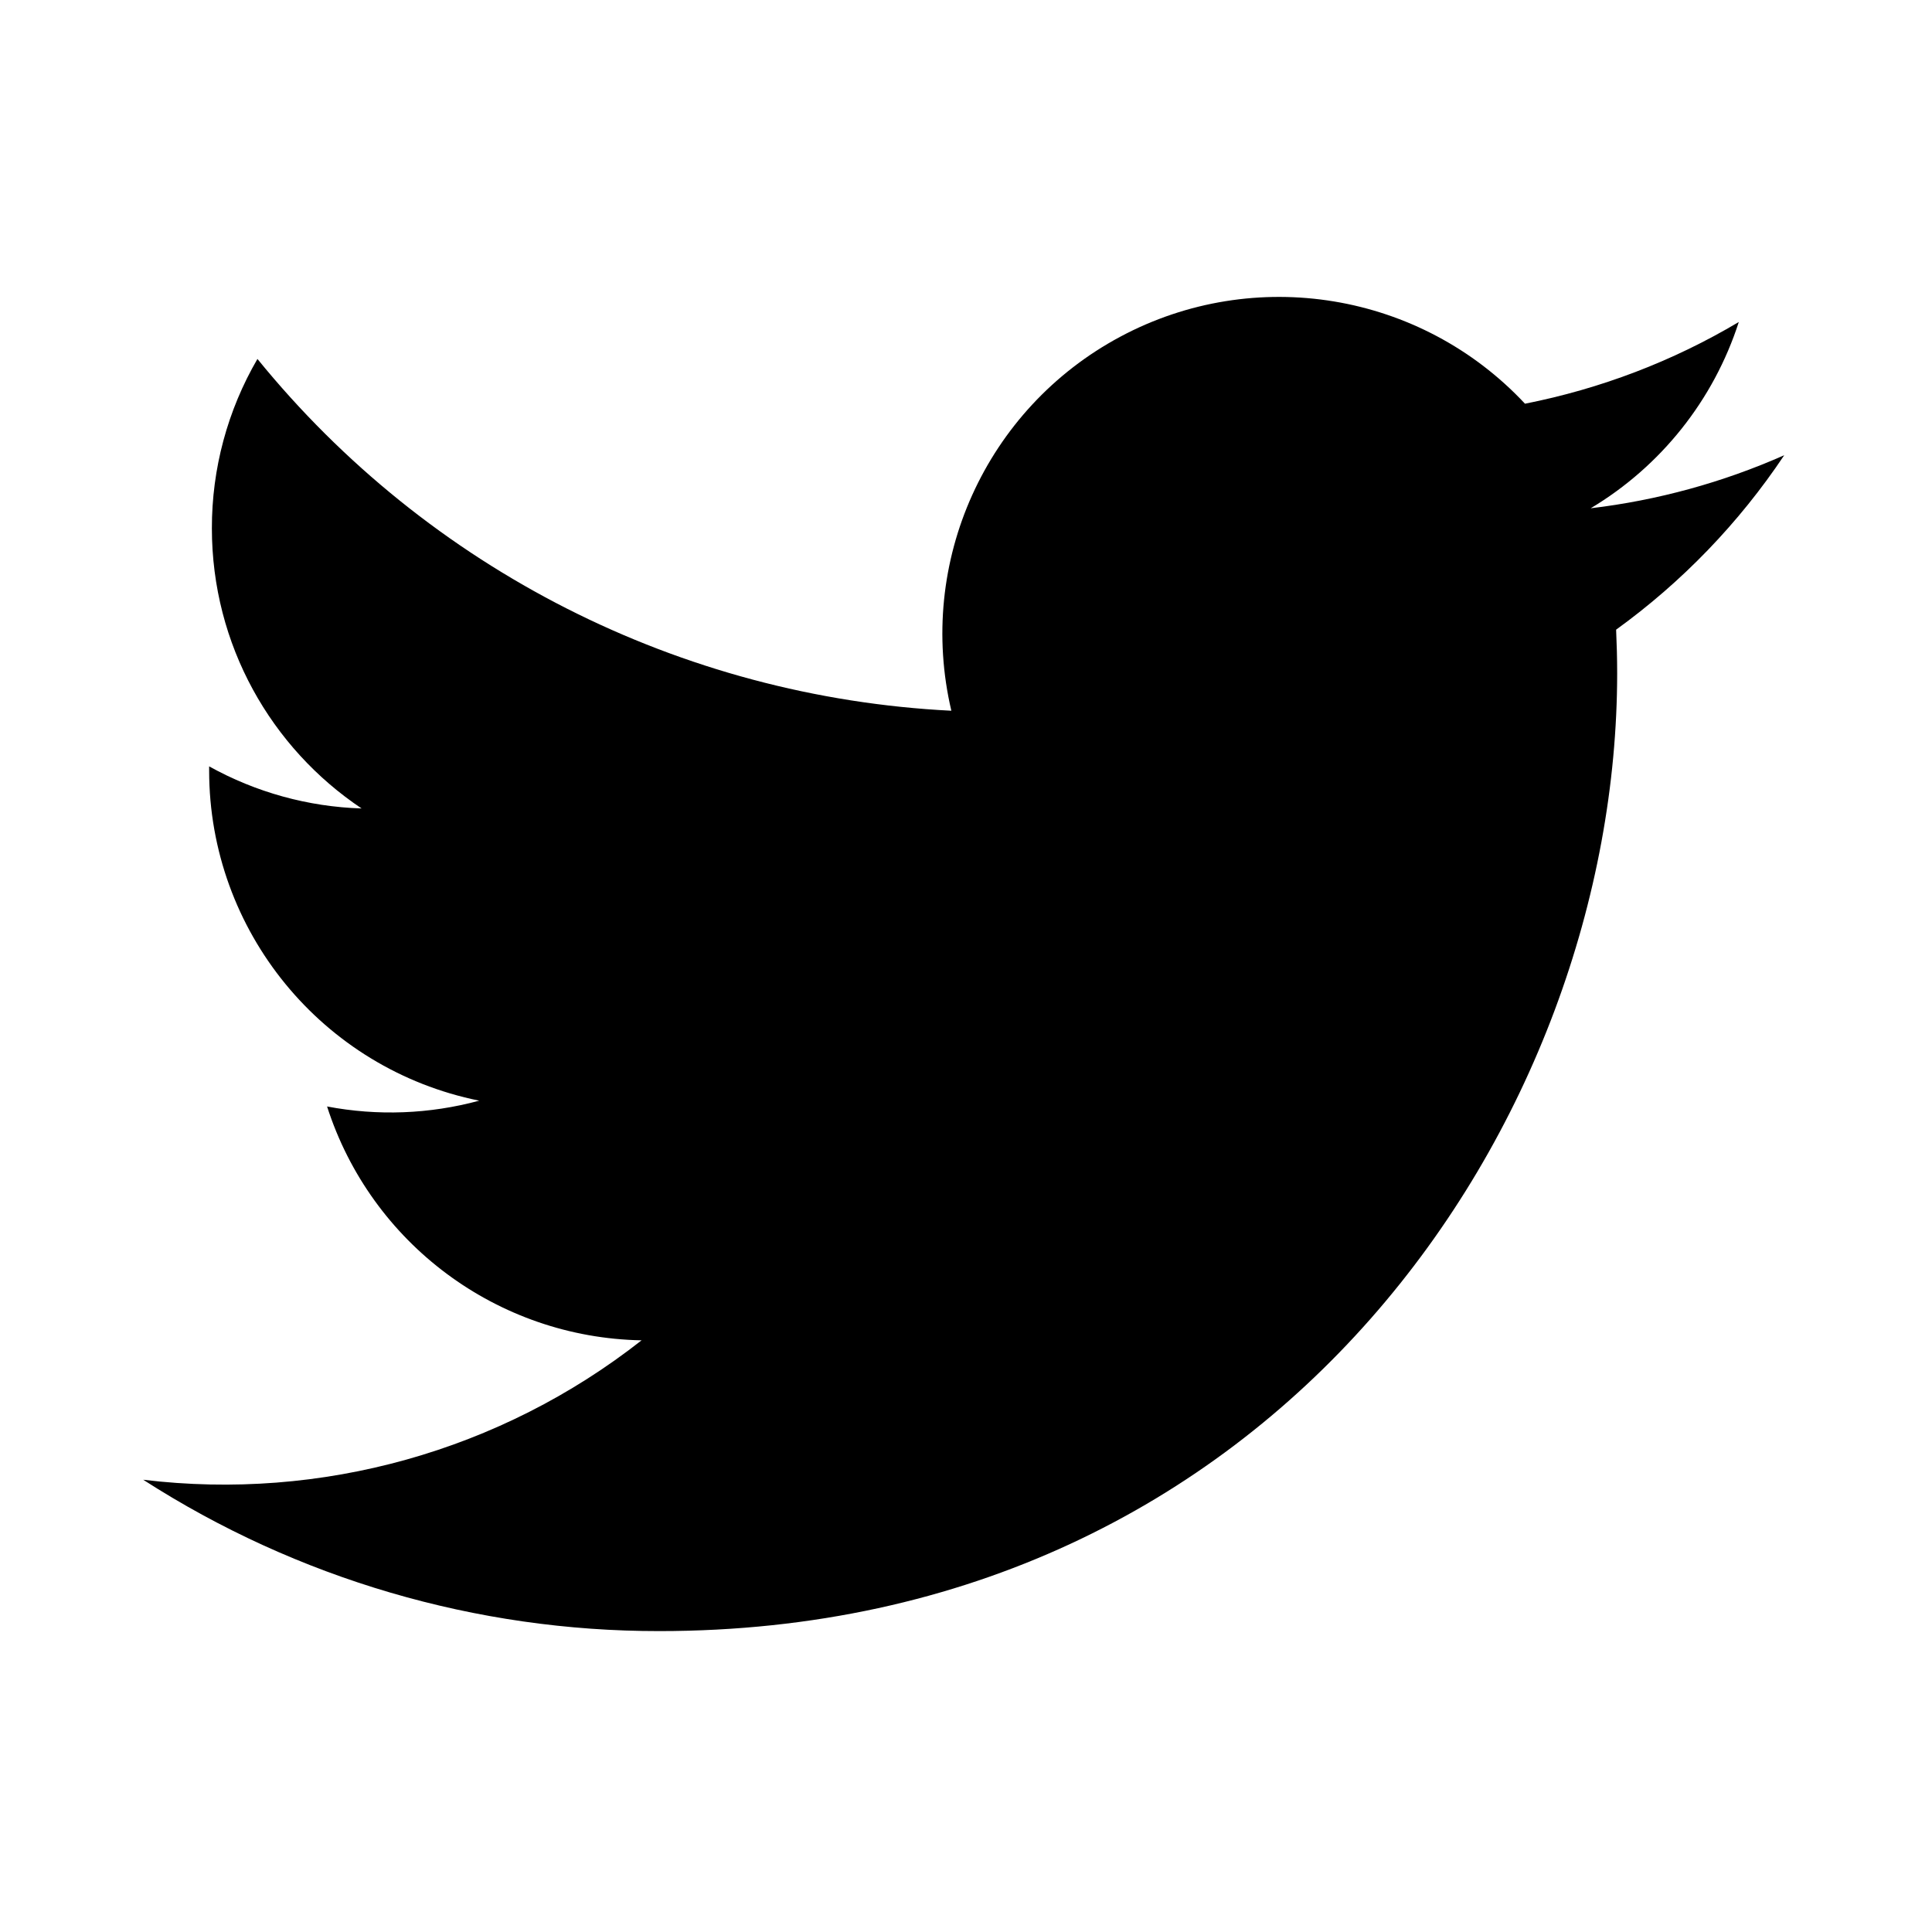
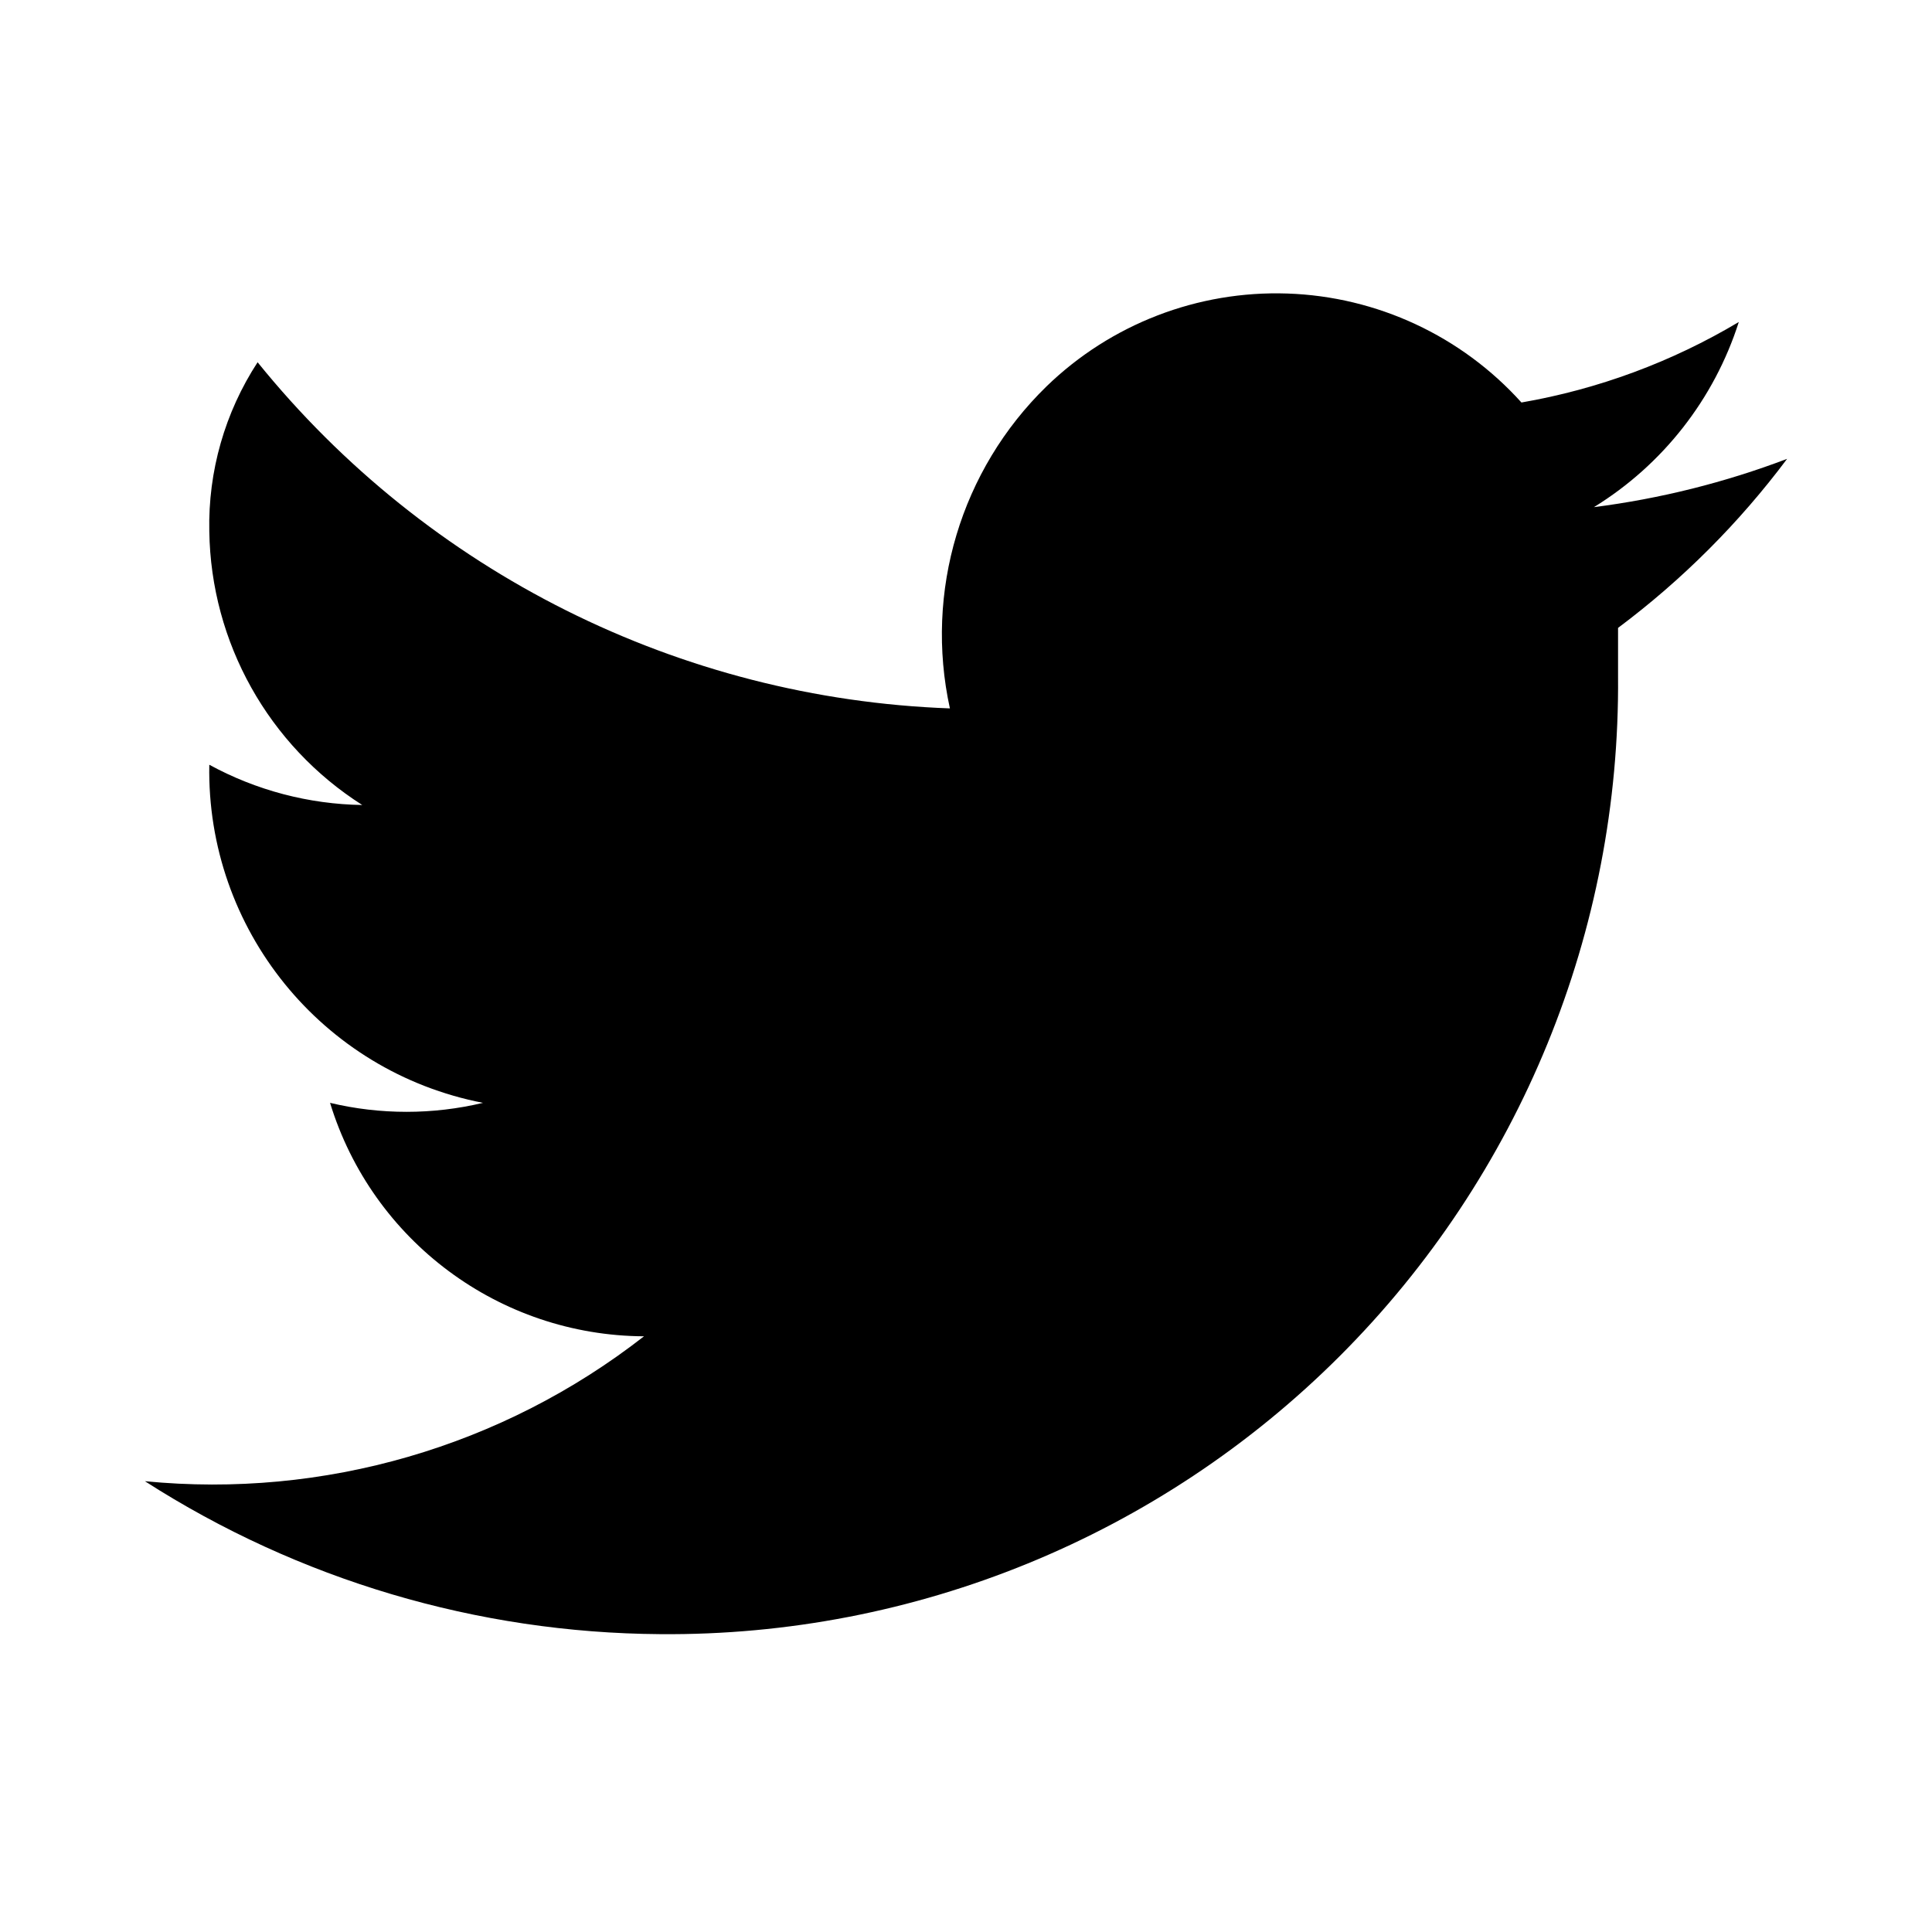
<svg viewBox="0 0 24 24">
-   <path d="M22.162 5.656a8.384 8.384 0 0 1-2.402.658A4.196 4.196 0 0 0 21.6 4c-.82.488-1.719.83-2.656 1.015a4.182 4.182 0 0 0-7.126 3.814 11.874 11.874 0 0 1-8.62-4.37 4.168 4.168 0 0 0-.566 2.103c0 1.45.738 2.731 1.86 3.481a4.168 4.168 0 0 1-1.894-.523v.052a4.185 4.185 0 0 0 3.355 4.101 4.21 4.21 0 0 1-1.89.072A4.185 4.185 0 0 0 7.97 16.65a8.394 8.394 0 0 1-6.191 1.732 11.83 11.83 0 0 0 6.41 1.88c7.693 0 11.9-6.373 11.9-11.9 0-.18-.005-.362-.013-.54a8.496 8.496 0 0 0 2.087-2.165z" />
+   <path d="M22.2,5.7a10.5,10.5,0,0,1-2.4.6A4.2,4.2,0,0,0,21.6,4a7.9,7.9,0,0,1-2.7,1A4.1,4.1,0,0,0,13,4.8a4.3,4.3,0,0,0-1.2,4A11.6,11.6,0,0,1,3.2,4.5a3.7,3.7,0,0,0-.6,2.1A4.1,4.1,0,0,0,4.5,10a4.1,4.1,0,0,1-1.9-.5h0A4.2,4.2,0,0,0,6,13.7a4.1,4.1,0,0,1-1.9,0A4.1,4.1,0,0,0,8,16.6a8.7,8.7,0,0,1-6.2,1.8,12,12,0,0,0,6.4,1.9A11.8,11.8,0,0,0,20.1,8.4V7.8a10.4,10.4,0,0,0,2.1-2.1Z" />
</svg>
